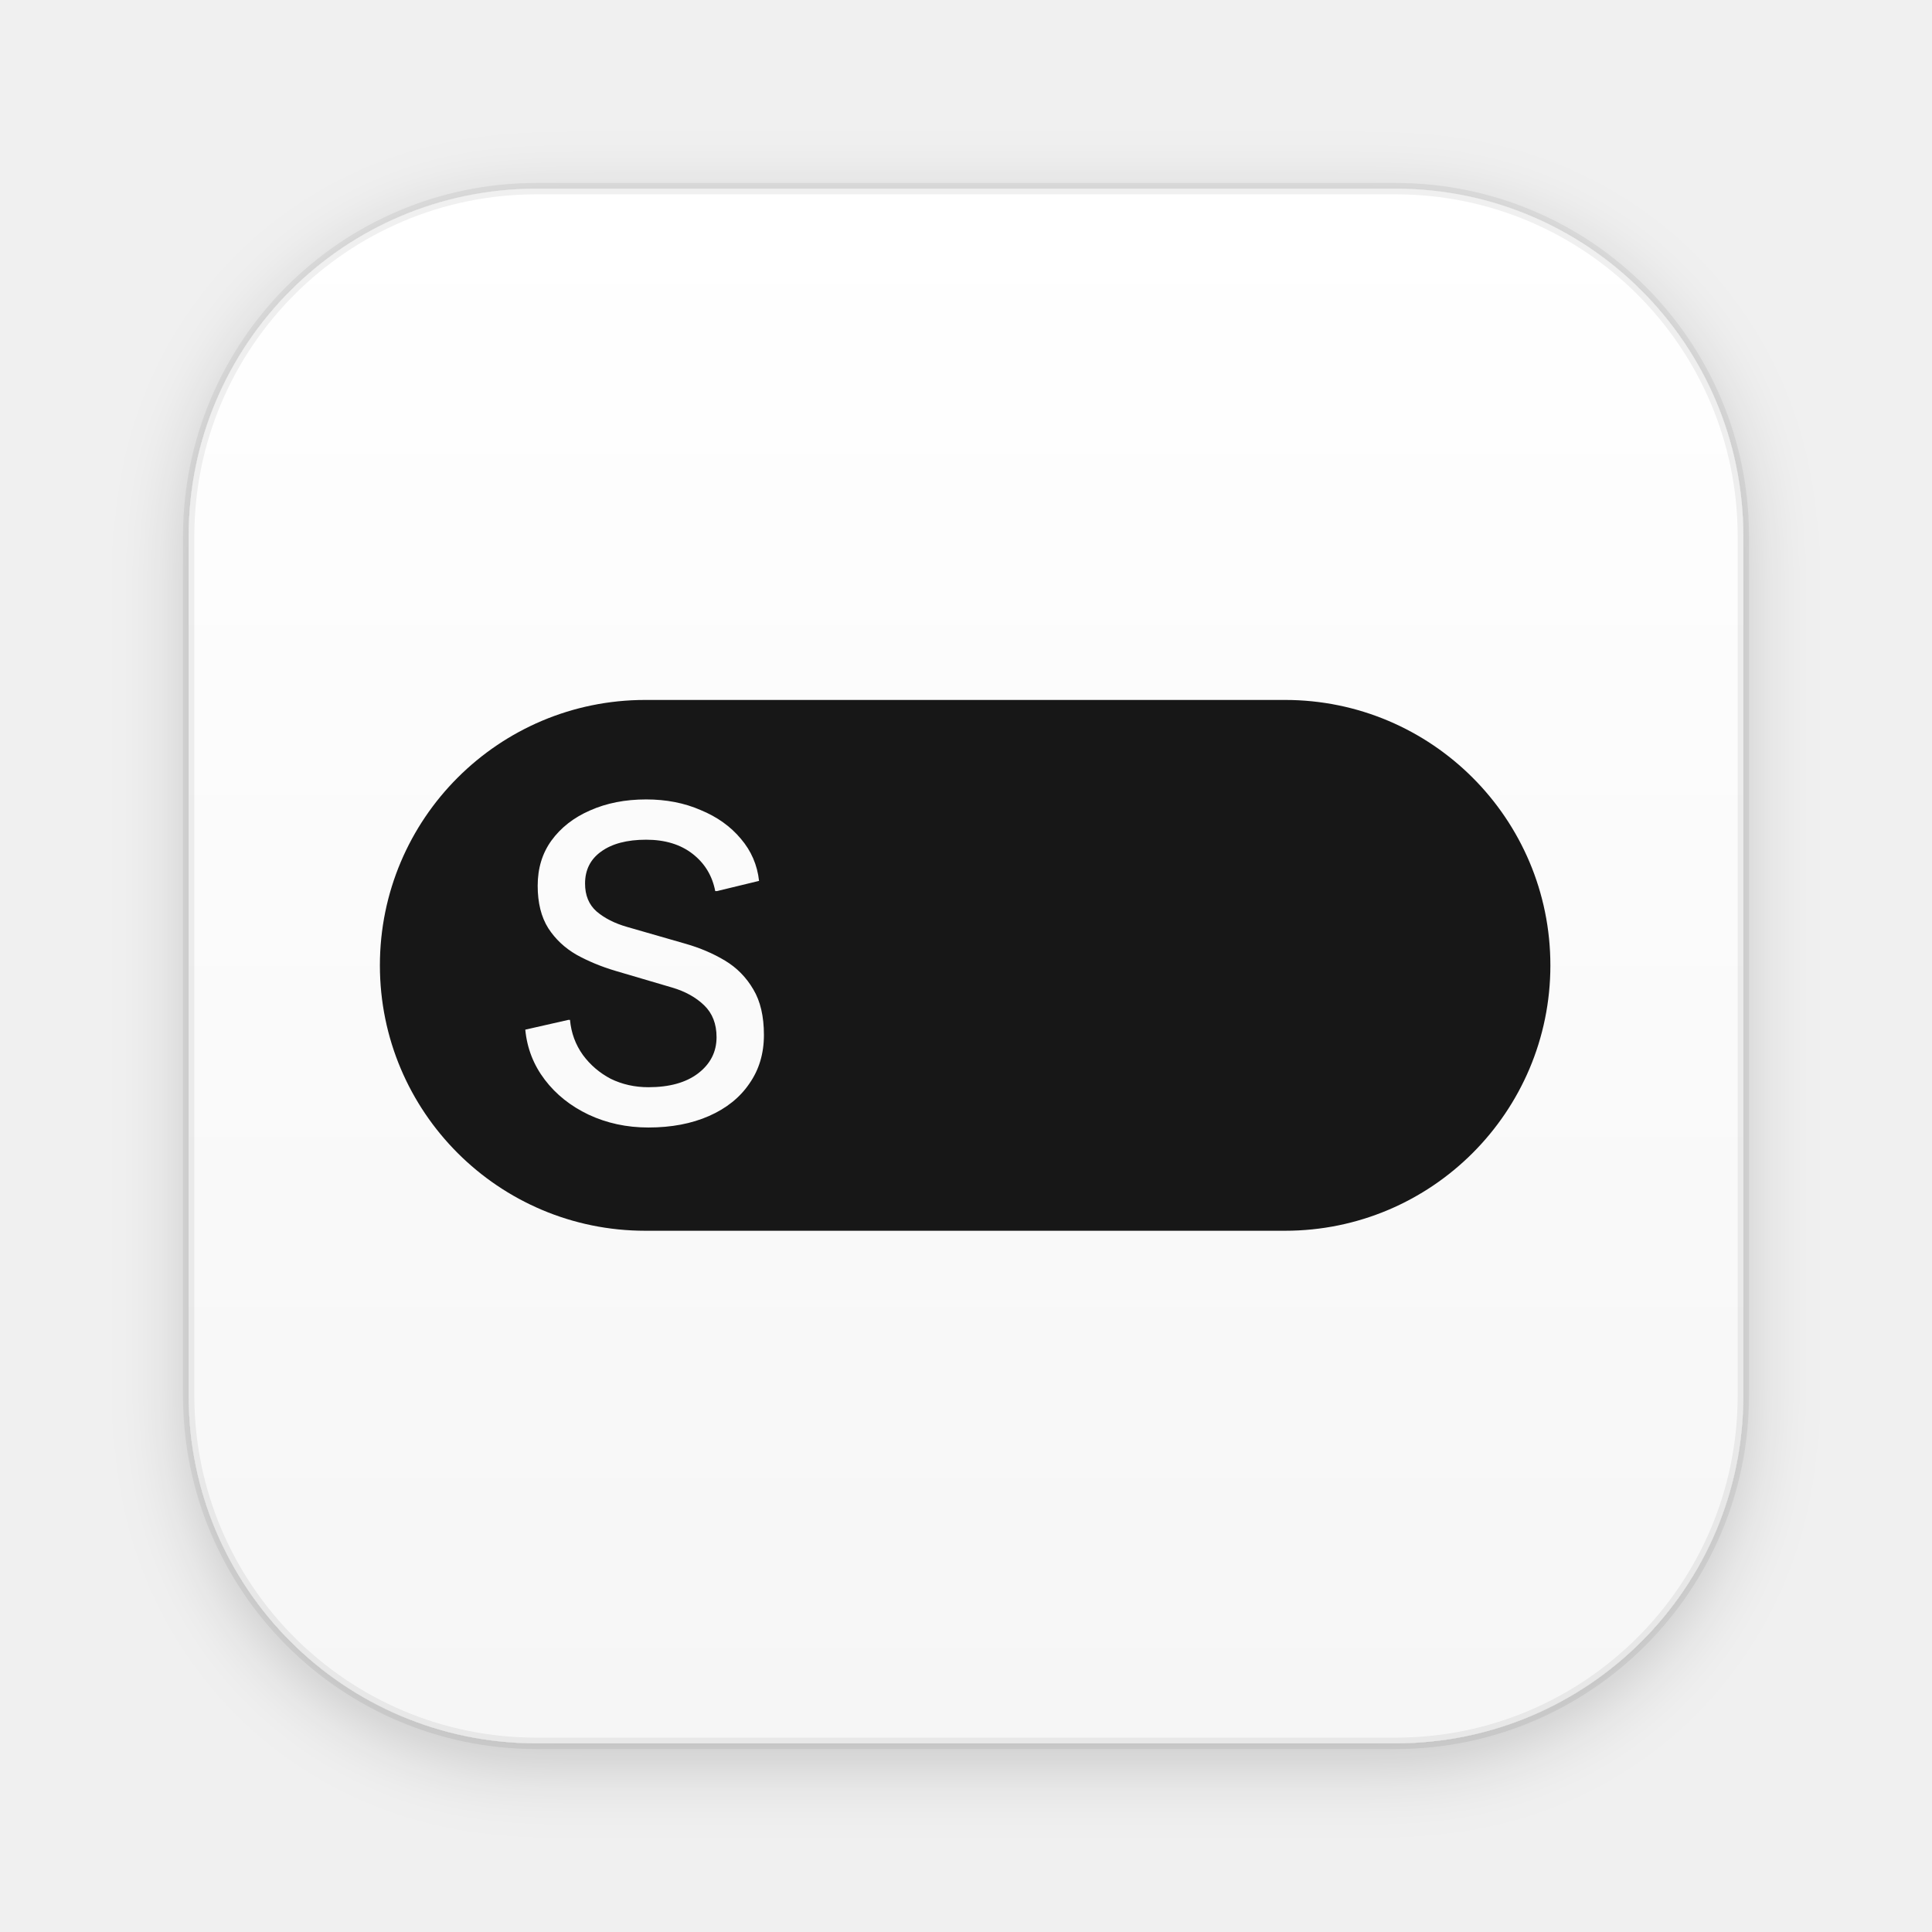
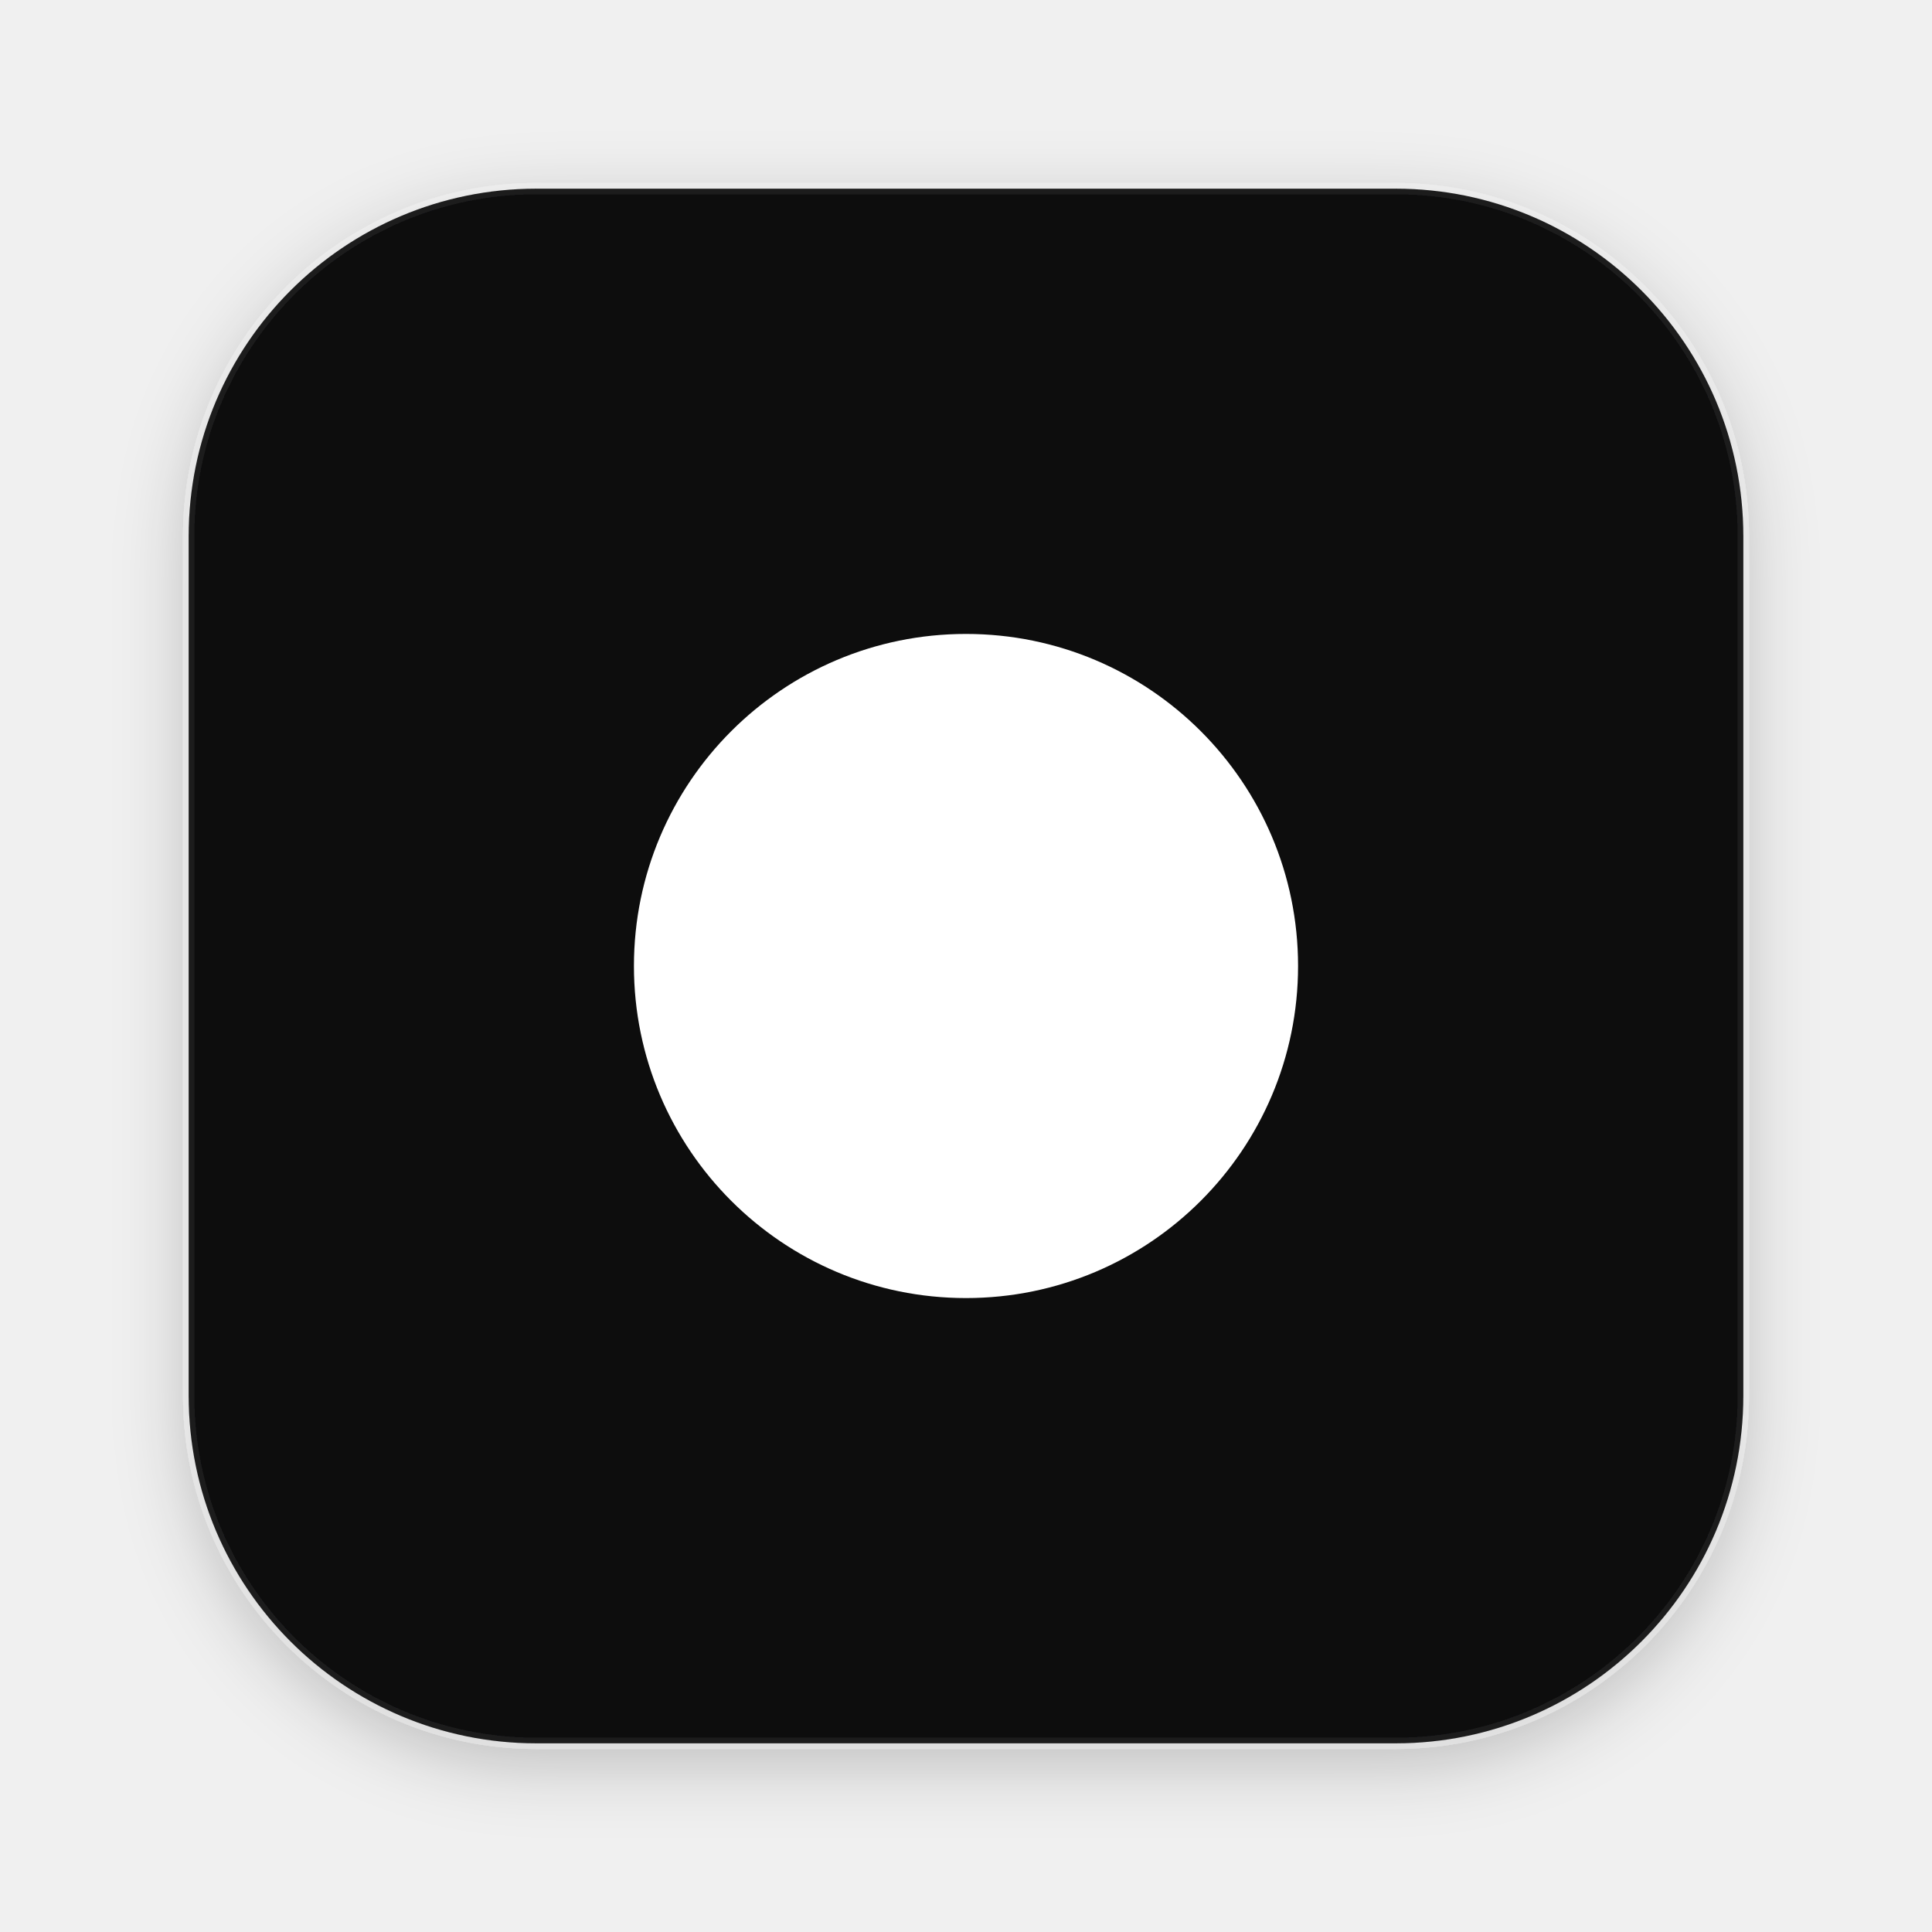
<svg xmlns="http://www.w3.org/2000/svg" width="128" height="128" viewBox="0 0 128 128">
  <defs>
    <filter id="plate-shadow" x="-10%" y="-8%" width="120%" height="124%" color-interpolation-filters="sRGB">
-       <feDropShadow dx="0" dy="1.25" stdDeviation="2.4" flood-color="#000000" flood-opacity="0.18" />
+       <feDropShadow dx="0" dy="1.25" stdDeviation="2.4" flood-color="#000000" flood-opacity="0.22" />
    </filter>
-     <linearGradient id="plate-fill" x1="0" y1="0" x2="0" y2="1">
-       <stop offset="0%" stop-color="#ffffff" />
-       <stop offset="100%" stop-color="#f6f6f6" />
-     </linearGradient>
  </defs>
-   <rect x="12.5" y="12.5" width="103" height="103" rx="23.04" ry="23.04" fill="url(#plate-fill)" stroke="#000000" stroke-opacity="0.06" stroke-width="0.75" filter="url(#plate-shadow)" />
-   <g transform="translate(25.169 46.373) scale(0.127734)">
-     <path fill="#171717" fill-rule="evenodd" d="M469.443 0C545.471 0 607.103 61.633 607.104 137.66C607.104 213.688 545.471 275.321 469.443 275.321H137.66C61.632 275.321 0 213.688 0 137.66C0 61.633 61.633 0 137.66 0H469.443ZM138.104 51.598C127.234 51.598 117.512 53.511 108.938 57.339C100.518 61.013 93.858 66.219 88.959 72.955C84.213 79.538 81.84 87.346 81.84 96.379C81.84 105.258 83.677 112.607 87.352 118.425C91.026 124.089 95.925 128.682 102.049 132.203C108.173 135.571 114.833 138.327 122.028 140.471L151.652 149.197C158.389 151.188 163.9 154.249 168.187 158.383C172.473 162.516 174.617 168.028 174.617 174.917C174.617 182.572 171.402 188.849 164.972 193.748C158.695 198.494 150.122 200.867 139.252 200.867C132.21 200.867 125.702 199.413 119.731 196.504C113.914 193.442 109.091 189.308 105.264 184.103C101.436 178.744 99.217 172.697 98.605 165.961H97.686L75.41 171.013C76.329 180.658 79.697 189.308 85.515 196.963C91.332 204.618 98.91 210.665 108.249 215.104C117.741 219.544 128.076 221.765 139.252 221.765C151.193 221.765 161.68 219.774 170.713 215.794C179.746 211.813 186.711 206.225 191.61 199.029C196.662 191.834 199.188 183.414 199.188 173.769C199.188 164.124 197.352 156.239 193.678 150.115C190.003 143.838 185.104 138.863 178.98 135.188C172.857 131.514 166.044 128.605 158.542 126.462L128.229 117.735C121.799 115.898 116.516 113.219 112.383 109.698C108.402 106.177 106.412 101.354 106.412 95.231C106.412 88.188 109.168 82.676 114.68 78.695C120.344 74.562 128.152 72.495 138.104 72.495C147.901 72.495 155.939 74.945 162.216 79.844C168.493 84.743 172.397 91.173 173.928 99.134H174.847L196.663 93.853C195.745 85.585 192.605 78.313 187.247 72.036C181.889 65.606 174.923 60.631 166.35 57.109C157.929 53.435 148.514 51.598 138.104 51.598Z" />
-   </g>
+   <rect x="12.5" y="12.5" width="103" height="103" rx="23.04" ry="23.04" fill="#0a0a0b" stroke="#ffffff" stroke-opacity="0.08" stroke-width="0.75" filter="url(#plate-shadow)" />
+   <circle cx="64" cy="64" r="22" fill="#ffffff" />
</svg>
